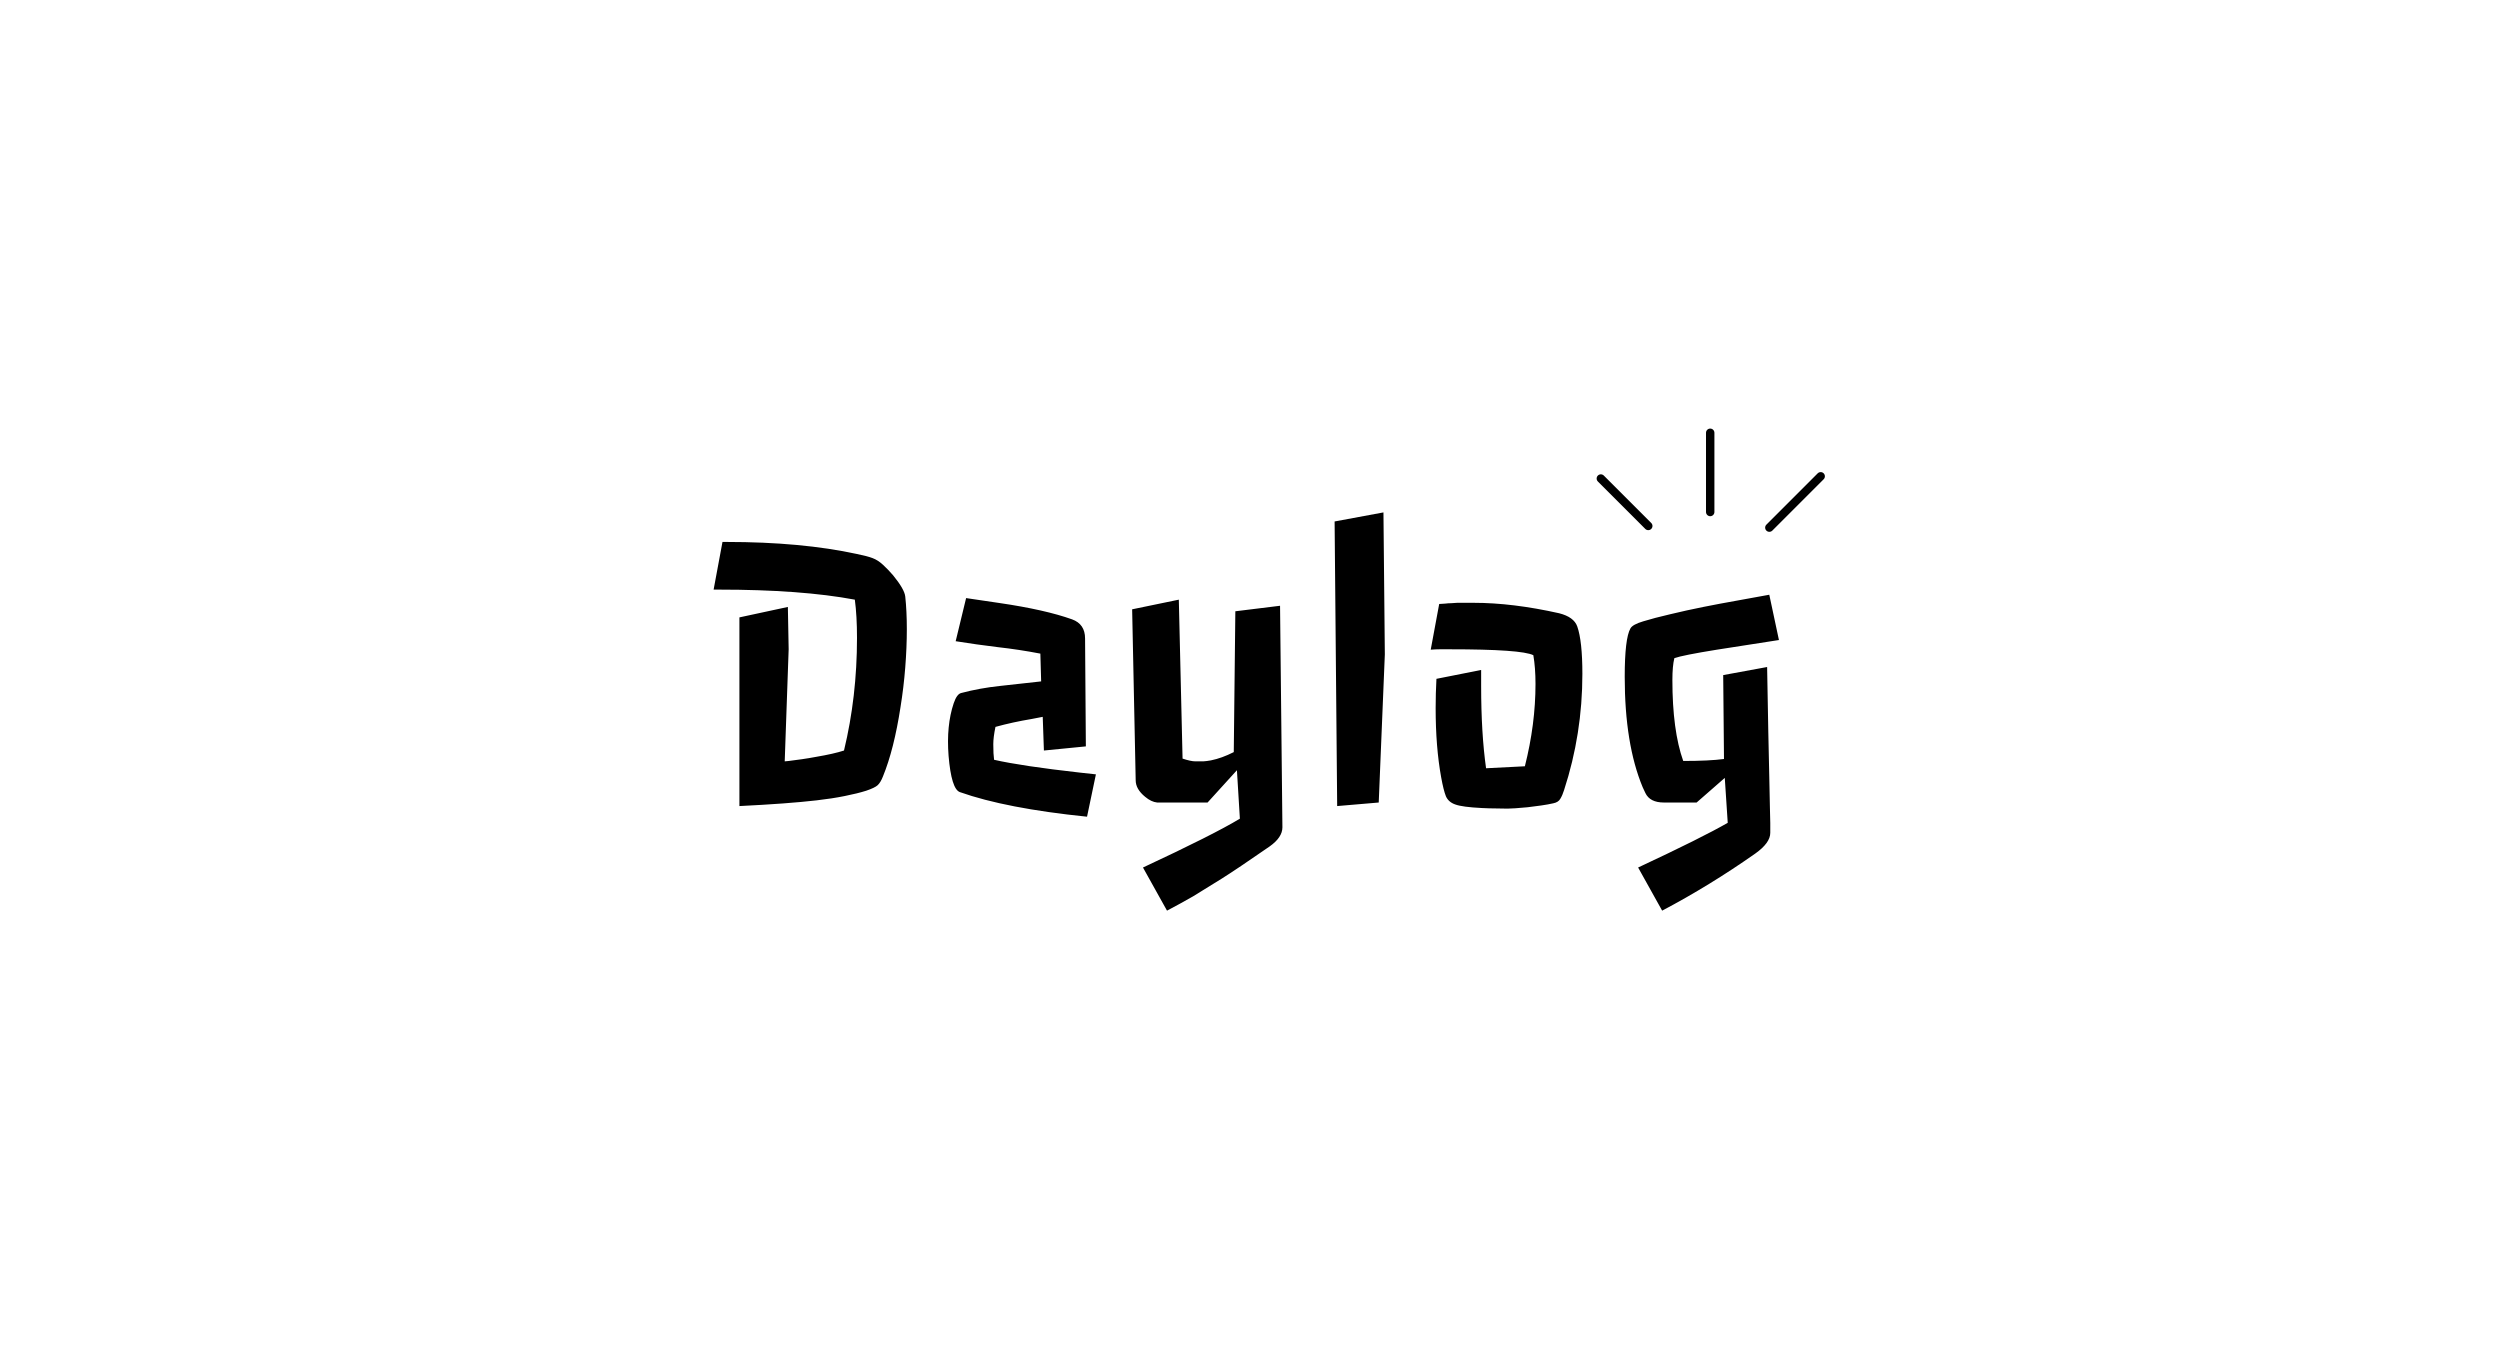
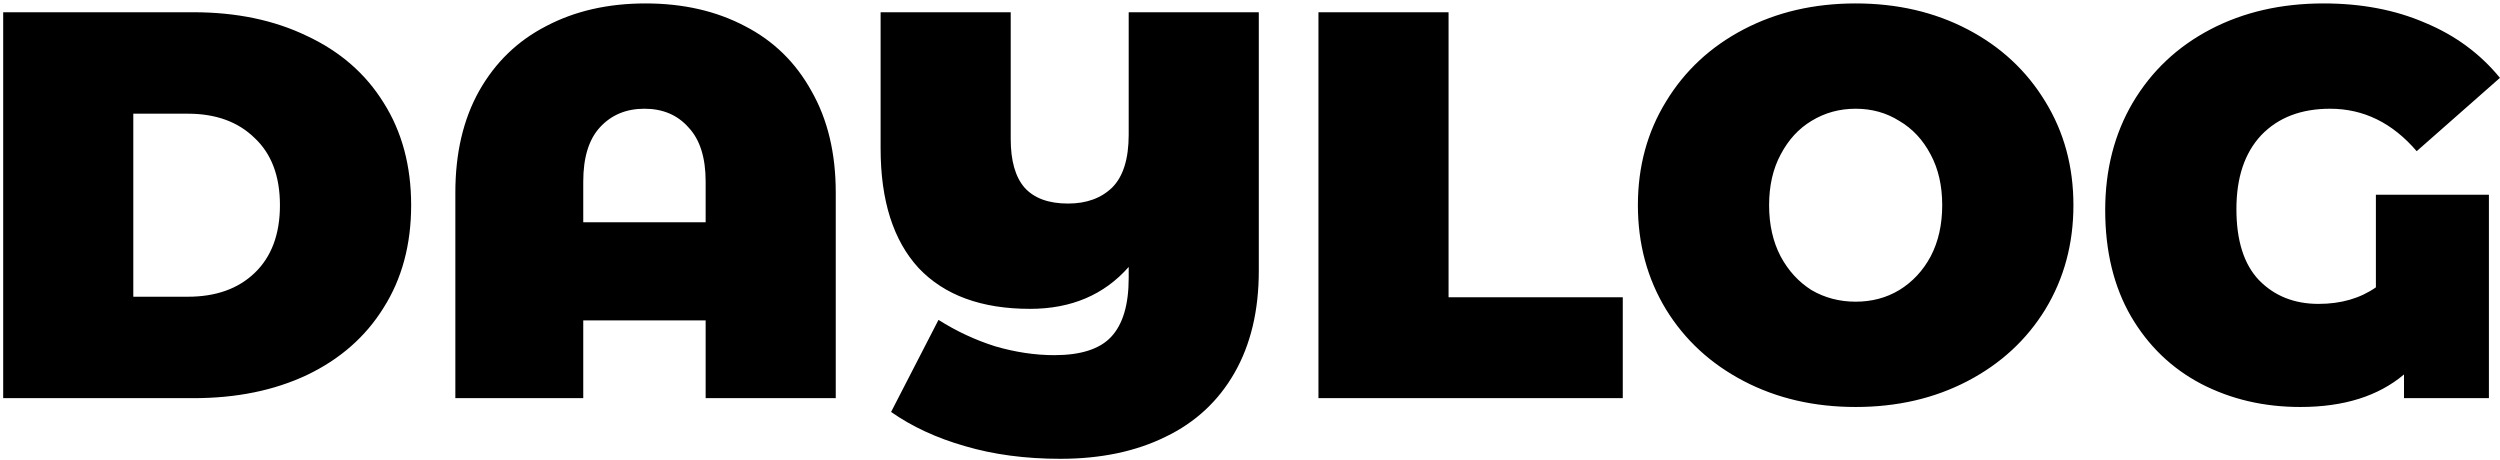
- <svg xmlns="http://www.w3.org/2000/svg" width="595" height="325" viewBox="0 0 595 325" fill="none">
-   <path d="M186.762 181.203L187.747 181.109C188.778 180.953 189.825 180.812 190.887 180.688C191.981 180.531 193.106 180.344 194.262 180.125C197.044 179.656 199.247 179.156 200.872 178.625C202.934 170.094 203.965 161.156 203.965 151.812C203.965 148.312 203.794 145.281 203.45 142.719C194.95 141.125 184.169 140.328 171.106 140.328H169.84L171.95 128.984H172.934C184.809 128.984 195.137 129.938 203.919 131.844C205.606 132.188 206.856 132.516 207.669 132.828C208.512 133.141 209.34 133.672 210.153 134.422C210.965 135.172 211.762 136 212.544 136.906C214.356 139.125 215.325 140.812 215.45 141.969C215.7 144.281 215.825 146.875 215.825 149.75C215.825 152.625 215.7 155.656 215.45 158.844C215.2 162.031 214.825 165.172 214.325 168.266C213.294 174.984 211.903 180.484 210.153 184.766C209.778 185.734 209.356 186.438 208.887 186.875C208.45 187.281 207.544 187.719 206.169 188.188C204.794 188.625 203.09 189.047 201.059 189.453C199.059 189.859 196.825 190.203 194.356 190.484C189.762 191.016 183.637 191.469 175.981 191.844V146.938L187.512 144.453L187.7 154.531L186.762 181.203ZM258.715 194.375C245.84 193.062 235.747 191.109 228.434 188.516C227.09 188.016 226.2 185.141 225.762 179.891C225.387 175.078 225.794 170.906 226.981 167.375C227.481 165.906 228.075 165.094 228.762 164.938C231.7 164.156 234.794 163.594 238.044 163.25L247.794 162.172L247.606 155.562C244.2 154.906 240.809 154.391 237.434 154.016C234.09 153.609 230.762 153.141 227.45 152.609L229.934 142.344L237.856 143.516C245.106 144.578 250.872 145.875 255.153 147.406C257.215 148.156 258.247 149.672 258.247 151.953L258.434 177.641L248.45 178.625L248.169 170.609L245.497 171.125C242.497 171.625 239.637 172.25 236.919 173C236.575 174.656 236.403 176.031 236.403 177.125C236.403 178.719 236.465 179.953 236.59 180.828C240.997 181.828 247.794 182.844 256.981 183.875L260.825 184.297L258.715 194.375ZM269.45 145.016L280.559 142.719L281.45 180.547C282.762 180.984 283.778 181.203 284.497 181.203C285.247 181.203 285.872 181.203 286.372 181.203C286.903 181.172 287.512 181.094 288.2 180.969C289.919 180.625 291.731 179.969 293.637 179L294.012 145.484L304.653 144.172L305.215 196.906C305.215 198.5 304.2 200.016 302.169 201.453C296.981 205.047 293.169 207.609 290.731 209.141L283.981 213.312C281.856 214.531 279.778 215.672 277.747 216.734L272.028 206.469C283.278 201.219 290.965 197.344 295.09 194.844L294.387 183.312L287.403 191H275.403C274.465 190.906 273.512 190.453 272.544 189.641C271.044 188.422 270.294 187.109 270.294 185.703L269.45 145.016ZM317.637 124.109L329.262 121.953L329.59 155.75L328.137 191L318.247 191.844L317.637 124.109ZM352.512 163.25C352.512 170.781 352.903 177.312 353.684 182.844L362.919 182.375C364.606 175.688 365.45 169.156 365.45 162.781C365.45 160.219 365.278 157.938 364.934 155.938C363.059 155 356.434 154.531 345.059 154.531H342.669C342.012 154.531 341.294 154.562 340.512 154.625L342.528 143.75C343.059 143.719 343.544 143.688 343.981 143.656C344.45 143.594 344.919 143.562 345.387 143.562L346.794 143.469C347.262 143.469 348.575 143.469 350.731 143.469C356.919 143.469 363.7 144.297 371.075 145.953C373.419 146.547 374.856 147.594 375.387 149.094C376.2 151.406 376.606 155.172 376.606 160.391C376.606 169.922 375.153 179.141 372.247 188.047C371.997 188.859 371.7 189.547 371.356 190.109C371.044 190.672 370.481 191.031 369.669 191.188C368.856 191.375 367.903 191.547 366.809 191.703C365.715 191.859 364.637 192 363.575 192.125C361.262 192.344 359.669 192.453 358.794 192.453C357.919 192.453 356.981 192.438 355.981 192.406C354.981 192.406 353.887 192.375 352.7 192.312C349.575 192.156 347.465 191.875 346.372 191.469C345.278 191.094 344.528 190.438 344.122 189.5C343.747 188.562 343.372 187.062 342.997 185C342.122 180.188 341.684 174.703 341.684 168.547C341.684 166.203 341.747 163.875 341.872 161.562L352.512 159.453V163.25ZM400.606 181.109C404.731 181.109 407.965 180.953 410.309 180.641L410.122 160.672L420.575 158.75C420.7 164.781 420.794 169.938 420.856 174.219C420.95 178.469 421.028 182.047 421.09 184.953C421.153 187.859 421.2 190.172 421.231 191.891L421.325 195.875C421.325 196.781 421.325 197.375 421.325 197.656V198.219C421.325 199.812 420.137 201.453 417.762 203.141C410.512 208.234 403.122 212.766 395.59 216.734L389.872 206.469C400.09 201.688 407.2 198.141 411.2 195.828L410.497 185.141L403.794 191H396.012C393.794 191 392.325 190.25 391.606 188.75L390.95 187.344C388.106 180.5 386.684 171.75 386.684 161.094C386.684 155 387.137 151.156 388.044 149.562C388.387 148.938 389.403 148.375 391.09 147.875C392.809 147.344 394.95 146.781 397.512 146.188C400.106 145.562 402.731 144.984 405.387 144.453C408.044 143.922 410.7 143.422 413.356 142.953L421.09 141.547L423.387 152.328L408.622 154.625C403.184 155.5 399.809 156.172 398.497 156.641C398.184 157.891 398.028 159.625 398.028 161.844C398.028 169.844 398.887 176.266 400.606 181.109Z" fill="black" />
-   <path d="M381 113.89L392.288 125.177" stroke="black" stroke-width="2" stroke-linecap="round" />
-   <path d="M407.029 103V121.857" stroke="black" stroke-width="2" stroke-linecap="round" />
-   <path d="M421.105 125.576L433.323 113.358" stroke="black" stroke-width="2" stroke-linecap="round" />
+ <svg xmlns="http://www.w3.org/2000/svg" width="653" height="120" viewBox="0 0 653 120" fill="none">
+   <path d="M0.833 3.2H50.513C61.745 3.2 71.633 5.264 80.177 9.392C88.817 13.424 95.489 19.232 100.193 26.816C104.993 34.4 107.393 43.328 107.393 53.6C107.393 63.872 104.993 72.8 100.193 80.384C95.489 87.968 88.817 93.824 80.177 97.952C71.633 101.984 61.745 104 50.513 104H0.833V3.2ZM49.073 77.504C56.369 77.504 62.177 75.44 66.497 71.312C70.913 67.088 73.121 61.184 73.121 53.6C73.121 46.016 70.913 40.16 66.497 36.032C62.177 31.808 56.369 29.696 49.073 29.696H34.817V77.504H49.073ZM168.618 0.896C178.41 0.896 187.05 2.864 194.538 6.8C202.026 10.64 207.834 16.304 211.962 23.792C216.186 31.184 218.298 40.016 218.298 50.288V104H184.314V83.696H152.346V104H118.938V50.288C118.938 40.016 121.002 31.184 125.13 23.792C129.354 16.304 135.21 10.64 142.698 6.8C150.186 2.864 158.826 0.896 168.618 0.896ZM184.314 58.064V47.408C184.314 41.168 182.826 36.464 179.85 33.296C176.97 30.032 173.13 28.4 168.33 28.4C163.53 28.4 159.642 30.032 156.666 33.296C153.786 36.464 152.346 41.168 152.346 47.408V58.064H184.314ZM328.799 3.2V70.736C328.799 81.104 326.687 89.984 322.463 97.376C318.239 104.768 312.239 110.336 304.463 114.08C296.687 117.92 287.519 119.84 276.959 119.84C267.839 119.84 259.535 118.736 252.047 116.528C244.655 114.416 238.223 111.44 232.751 107.6L245.135 83.552C249.839 86.528 254.783 88.832 259.967 90.464C265.247 92 270.383 92.768 275.375 92.768C282.287 92.768 287.231 91.184 290.207 88.016C293.279 84.752 294.815 79.616 294.815 72.608V69.728C288.383 77.024 279.791 80.672 269.039 80.672C256.367 80.672 246.671 77.12 239.951 70.016C233.327 62.816 230.015 52.4 230.015 38.768V3.2H263.999V36.32C263.999 41.984 265.199 46.208 267.599 48.992C270.095 51.776 273.887 53.168 278.975 53.168C283.775 53.168 287.615 51.776 290.495 48.992C293.375 46.112 294.815 41.504 294.815 35.168V3.2H328.799ZM344.38 3.2H378.364V77.648H423.868V104H344.38V3.2ZM484.697 106.304C473.849 106.304 464.105 104.048 455.465 99.536C446.825 95.024 440.057 88.784 435.161 80.816C430.265 72.752 427.817 63.68 427.817 53.6C427.817 43.52 430.265 34.496 435.161 26.528C440.057 18.464 446.825 12.176 455.465 7.664C464.105 3.152 473.849 0.896 484.697 0.896C495.545 0.896 505.289 3.152 513.929 7.664C522.569 12.176 529.337 18.464 534.233 26.528C539.129 34.496 541.577 43.52 541.577 53.6C541.577 63.68 539.129 72.752 534.233 80.816C529.337 88.784 522.569 95.024 513.929 99.536C505.289 104.048 495.545 106.304 484.697 106.304ZM484.697 78.8C488.921 78.8 492.713 77.792 496.073 75.776C499.529 73.664 502.265 70.736 504.281 66.992C506.297 63.152 507.305 58.688 507.305 53.6C507.305 48.512 506.297 44.096 504.281 40.352C502.265 36.512 499.529 33.584 496.073 31.568C492.713 29.456 488.921 28.4 484.697 28.4C480.473 28.4 476.633 29.456 473.177 31.568C469.817 33.584 467.129 36.512 465.113 40.352C463.097 44.096 462.089 48.512 462.089 53.6C462.089 58.688 463.097 63.152 465.113 66.992C467.129 70.736 469.817 73.664 473.177 75.776C476.633 77.792 480.473 78.8 484.697 78.8ZM620.583 50.864H650.103V104H627.927V97.808C621.207 103.472 612.183 106.304 600.855 106.304C591.351 106.304 582.711 104.288 574.935 100.256C567.255 96.224 561.159 90.368 556.647 82.688C552.135 74.912 549.879 65.648 549.879 54.896C549.879 44.336 552.279 34.976 557.079 26.816C561.975 18.56 568.743 12.176 577.383 7.664C586.023 3.152 595.863 0.896 606.903 0.896C616.791 0.896 625.623 2.576 633.399 5.936C641.271 9.2 647.799 14 652.983 20.336L631.239 39.488C624.903 32.096 617.367 28.4 608.631 28.4C601.047 28.4 595.047 30.704 590.631 35.312C586.311 39.92 584.151 46.352 584.151 54.608C584.151 62.864 586.119 69.056 590.055 73.184C594.087 77.312 599.271 79.376 605.607 79.376C611.463 79.376 616.455 77.936 620.583 75.056V50.864Z" fill="black" />
</svg>
